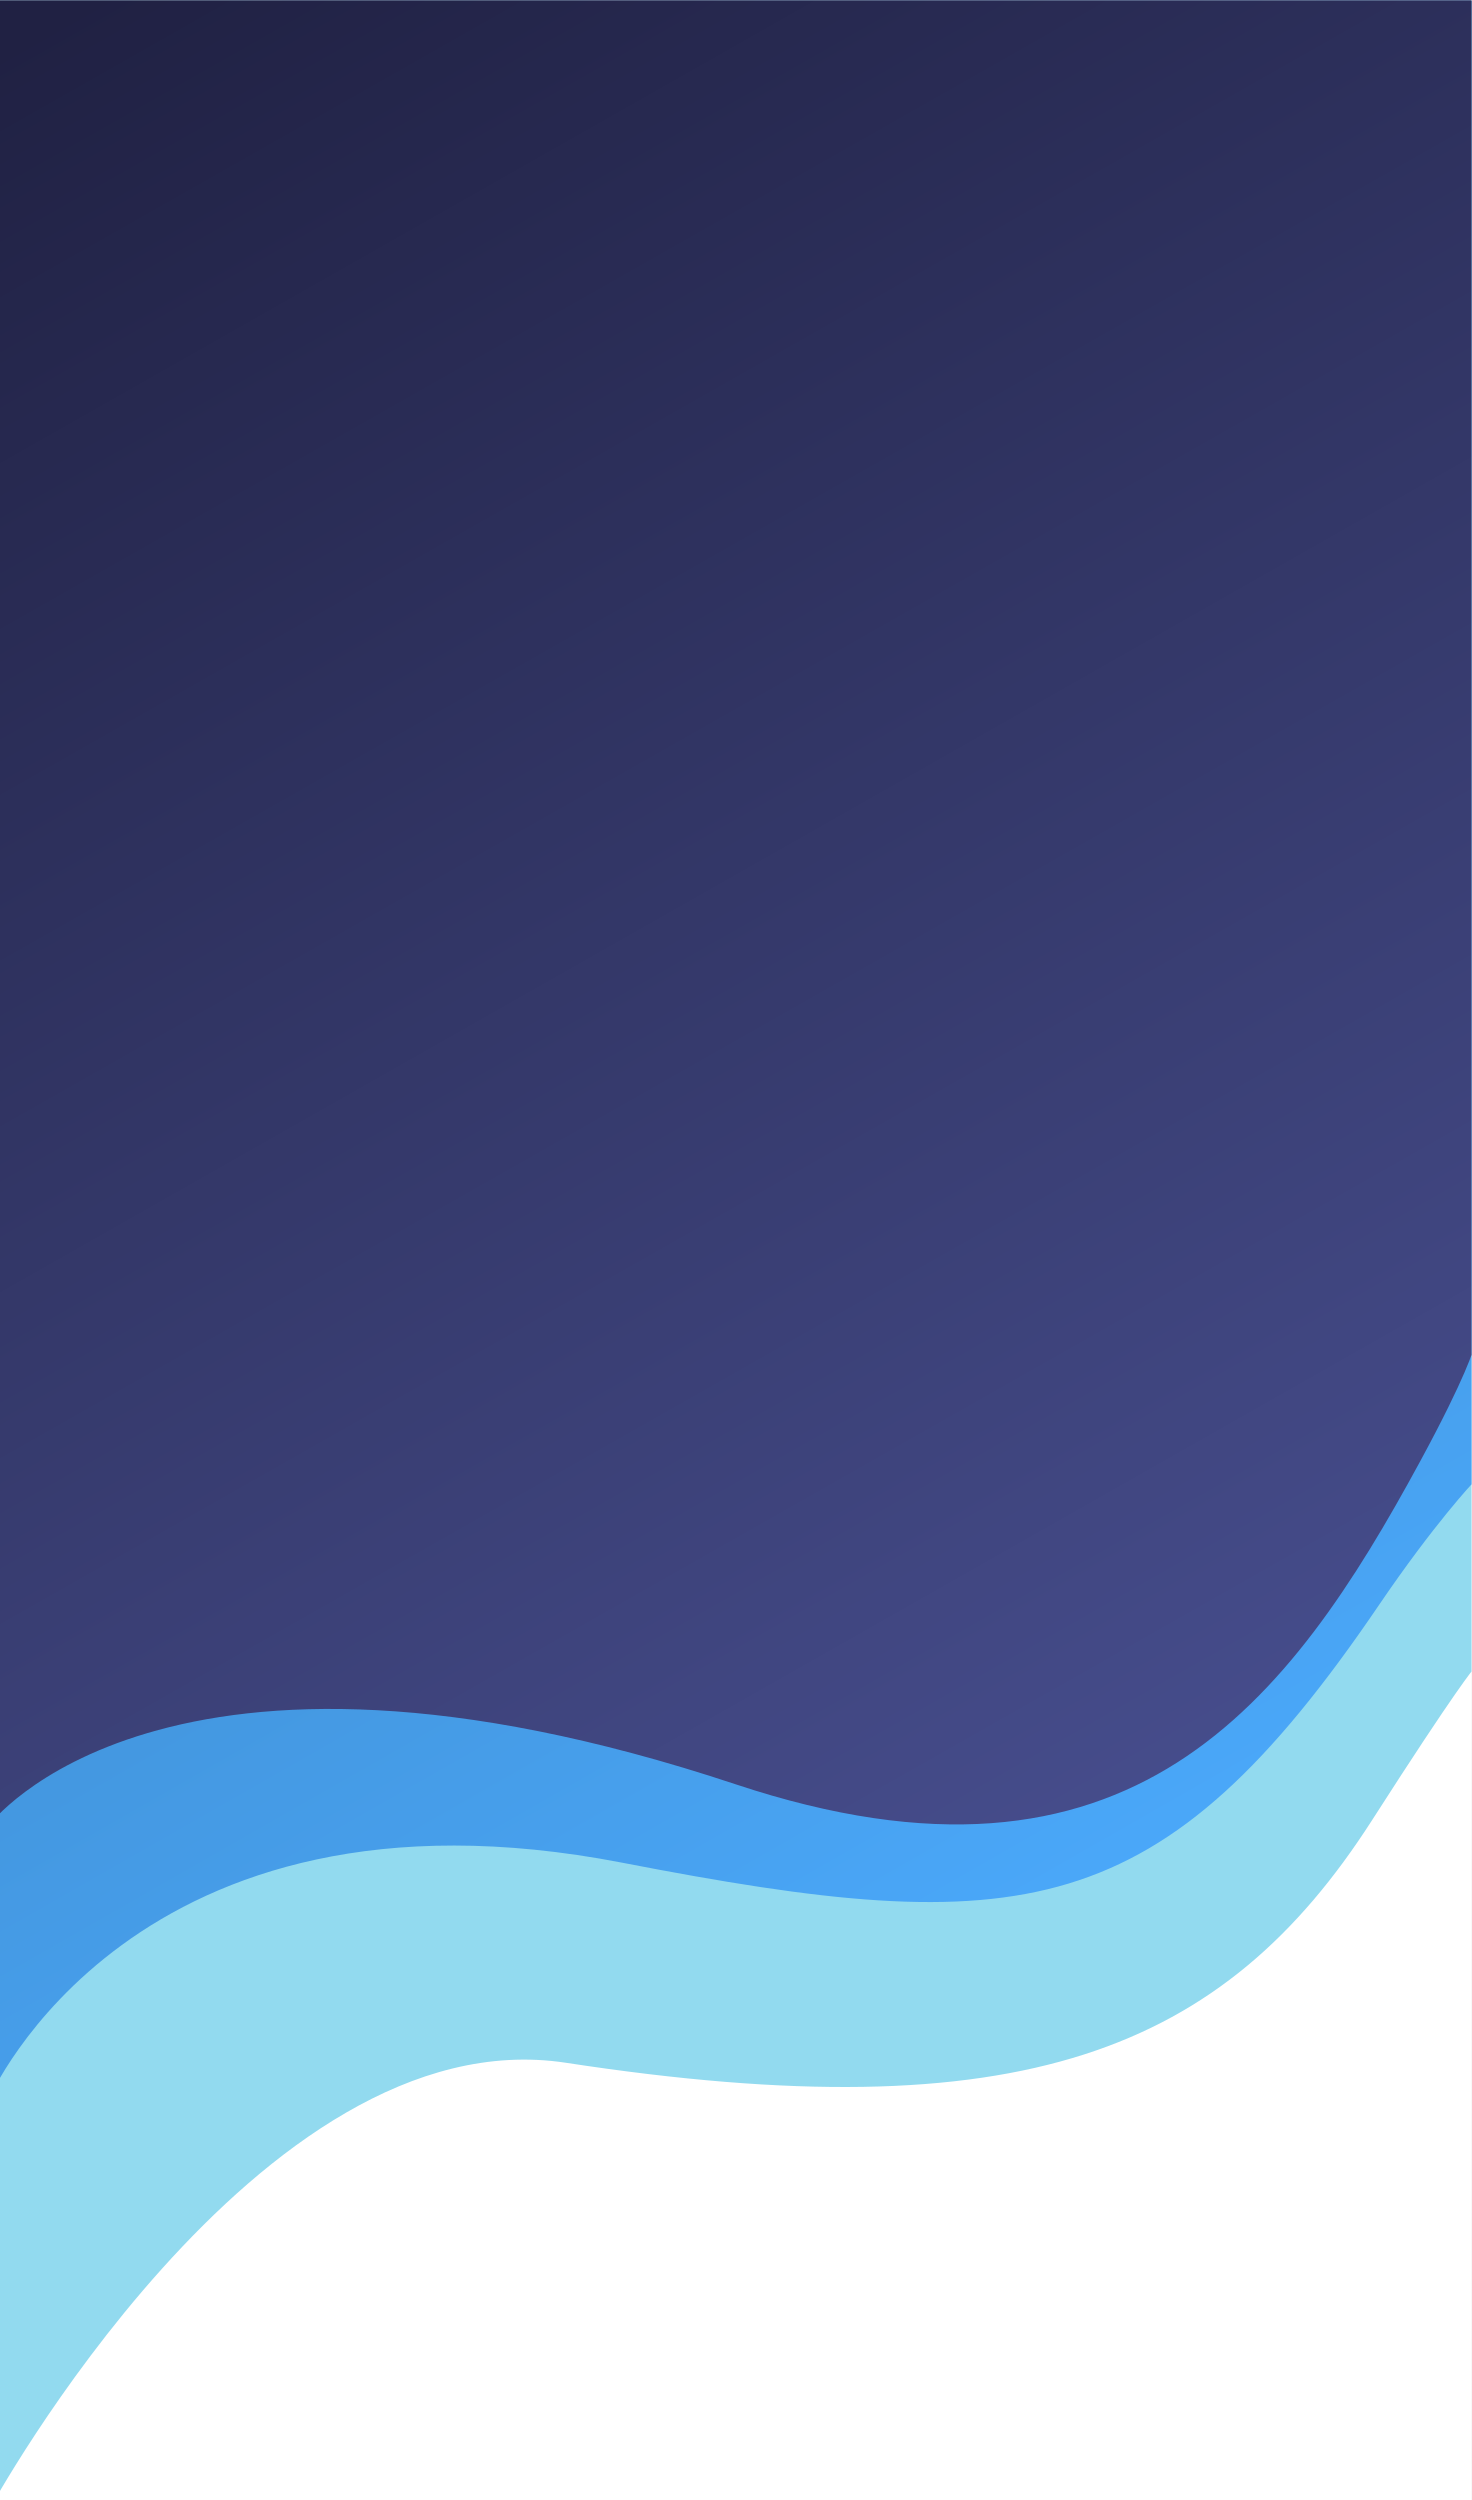
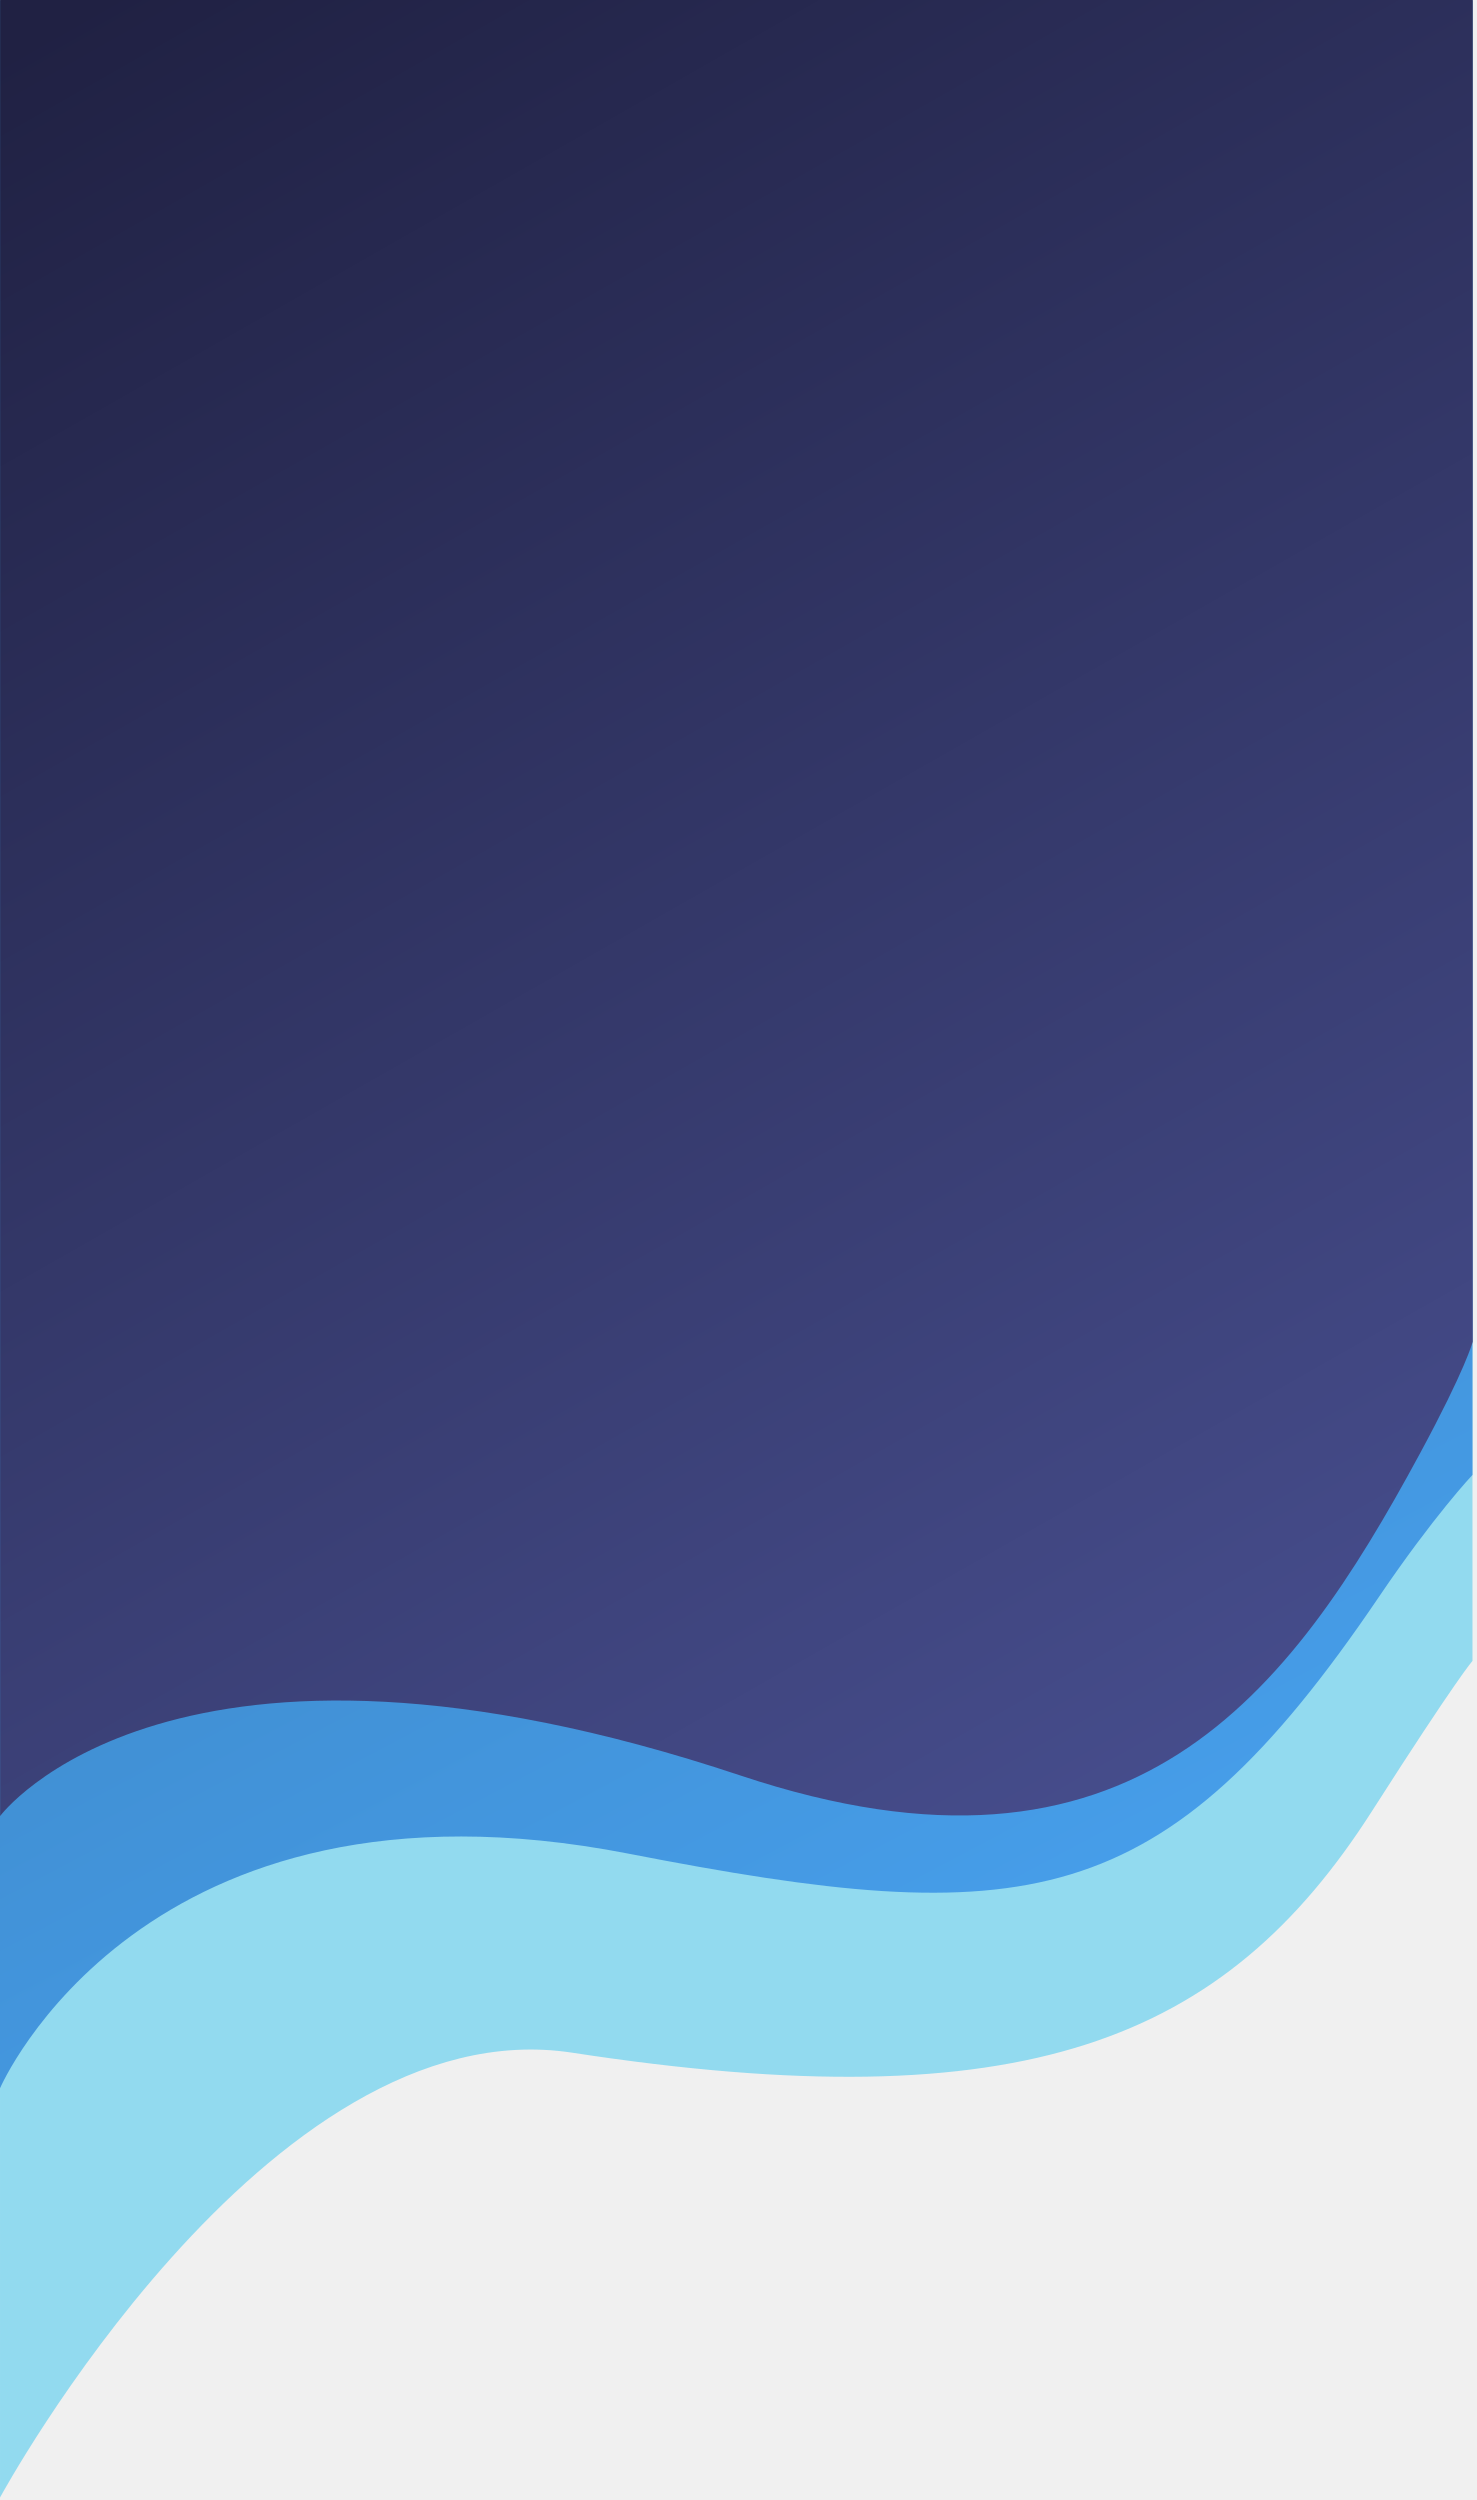
- <svg xmlns="http://www.w3.org/2000/svg" width="372" height="632" fill="none">
-   <g clip-path="url(#clip0_126_11)">
-     <rect width="372" height="632" fill="white" />
-     <path d="M372.484 421.953L372.484 0.172L-2.734 0.22L-2.733 634.459C-2.733 634.459 65.243 509.552 143.069 521.47C258.093 539.084 309.286 518.737 346.859 460.139C368.562 426.29 372.484 421.953 372.484 421.953Z" fill="url(#paint0_linear_126_11)" />
-     <path d="M372.48 374.713L372.48 0.176L-2.736 0.177L-2.736 530.513C-2.736 530.513 33.382 446.866 157.291 470.89C258.381 490.49 293.383 487.044 348.572 405.799C362.623 385.113 372.48 374.713 372.48 374.713Z" fill="url(#paint1_linear_126_11)" />
-     <path d="M372.55 340.858L372.55 0.085L-2.704 0.085L-2.704 461.354C-2.704 461.354 40.907 402.855 185.998 451.079C285.947 484.299 325.975 430.357 359.036 369.392C370.886 347.54 372.55 340.858 372.55 340.858Z" fill="url(#paint2_linear_126_11)" />
-   </g>
+ <svg xmlns="http://www.w3.org/2000/svg" width="375" height="635" fill="none">
+   <path d="M374.009 421.868V0.087L0.003 0.135L0.003 634.374C0.003 634.374 67.76 509.467 145.334 521.385C259.987 538.999 311.016 518.652 348.467 460.053C370.1 426.205 374.009 421.868 374.009 421.868Z" fill="url(#paint0_linear_1092_69)" />
+   <path d="M374.006 374.628L374.006 0.091L0.001 0.092L0 530.428C0 530.428 36.001 446.781 159.511 470.805C260.275 490.405 295.164 486.959 350.174 405.713C364.18 385.027 374.006 374.628 374.006 374.628Z" fill="url(#paint1_linear_1092_69)" />
+   <path d="M374.075 340.773L374.075 0L0.033 0L0.033 461.269C0.033 461.269 43.503 402.77 188.126 450.994C287.752 484.214 327.651 430.272 360.604 369.307C372.416 347.455 374.075 340.773 374.075 340.773Z" fill="url(#paint2_linear_1092_69)" />
  <defs>
-     <linearGradient id="paint0_linear_126_11" x1="21.469" y1="93.48" x2="292.727" y2="567.353" gradientUnits="userSpaceOnUse">
+     <linearGradient id="paint0_linear_1092_69" x1="59.982" y1="97.075" x2="288.978" y2="602.059" gradientUnits="userSpaceOnUse">
      <stop offset="0.045" stop-color="#92DAEF" />
      <stop offset="1" stop-color="#92DAEF" />
    </linearGradient>
-     <linearGradient id="paint1_linear_126_11" x1="20.937" y1="23.018" x2="291.878" y2="497.341" gradientUnits="userSpaceOnUse">
+     <linearGradient id="paint1_linear_1092_69" x1="58.279" y1="31.761" x2="359.553" y2="600.191" gradientUnits="userSpaceOnUse">
      <stop offset="0.045" stop-color="#3675AA" />
      <stop offset="1" stop-color="#4BAAFD" />
    </linearGradient>
-     <linearGradient id="paint2_linear_126_11" x1="22.908" y1="-0.746" x2="292.942" y2="474.854" gradientUnits="userSpaceOnUse">
+     <linearGradient id="paint2_linear_1092_69" x1="25.562" y1="-0.831" x2="296.043" y2="474.019" gradientUnits="userSpaceOnUse">
      <stop stop-color="#202143" />
      <stop offset="1" stop-color="#474E8E" />
    </linearGradient>
-     <clipPath id="clip0_126_11">
-       <rect width="372" height="632" fill="white" />
-     </clipPath>
  </defs>
</svg>
